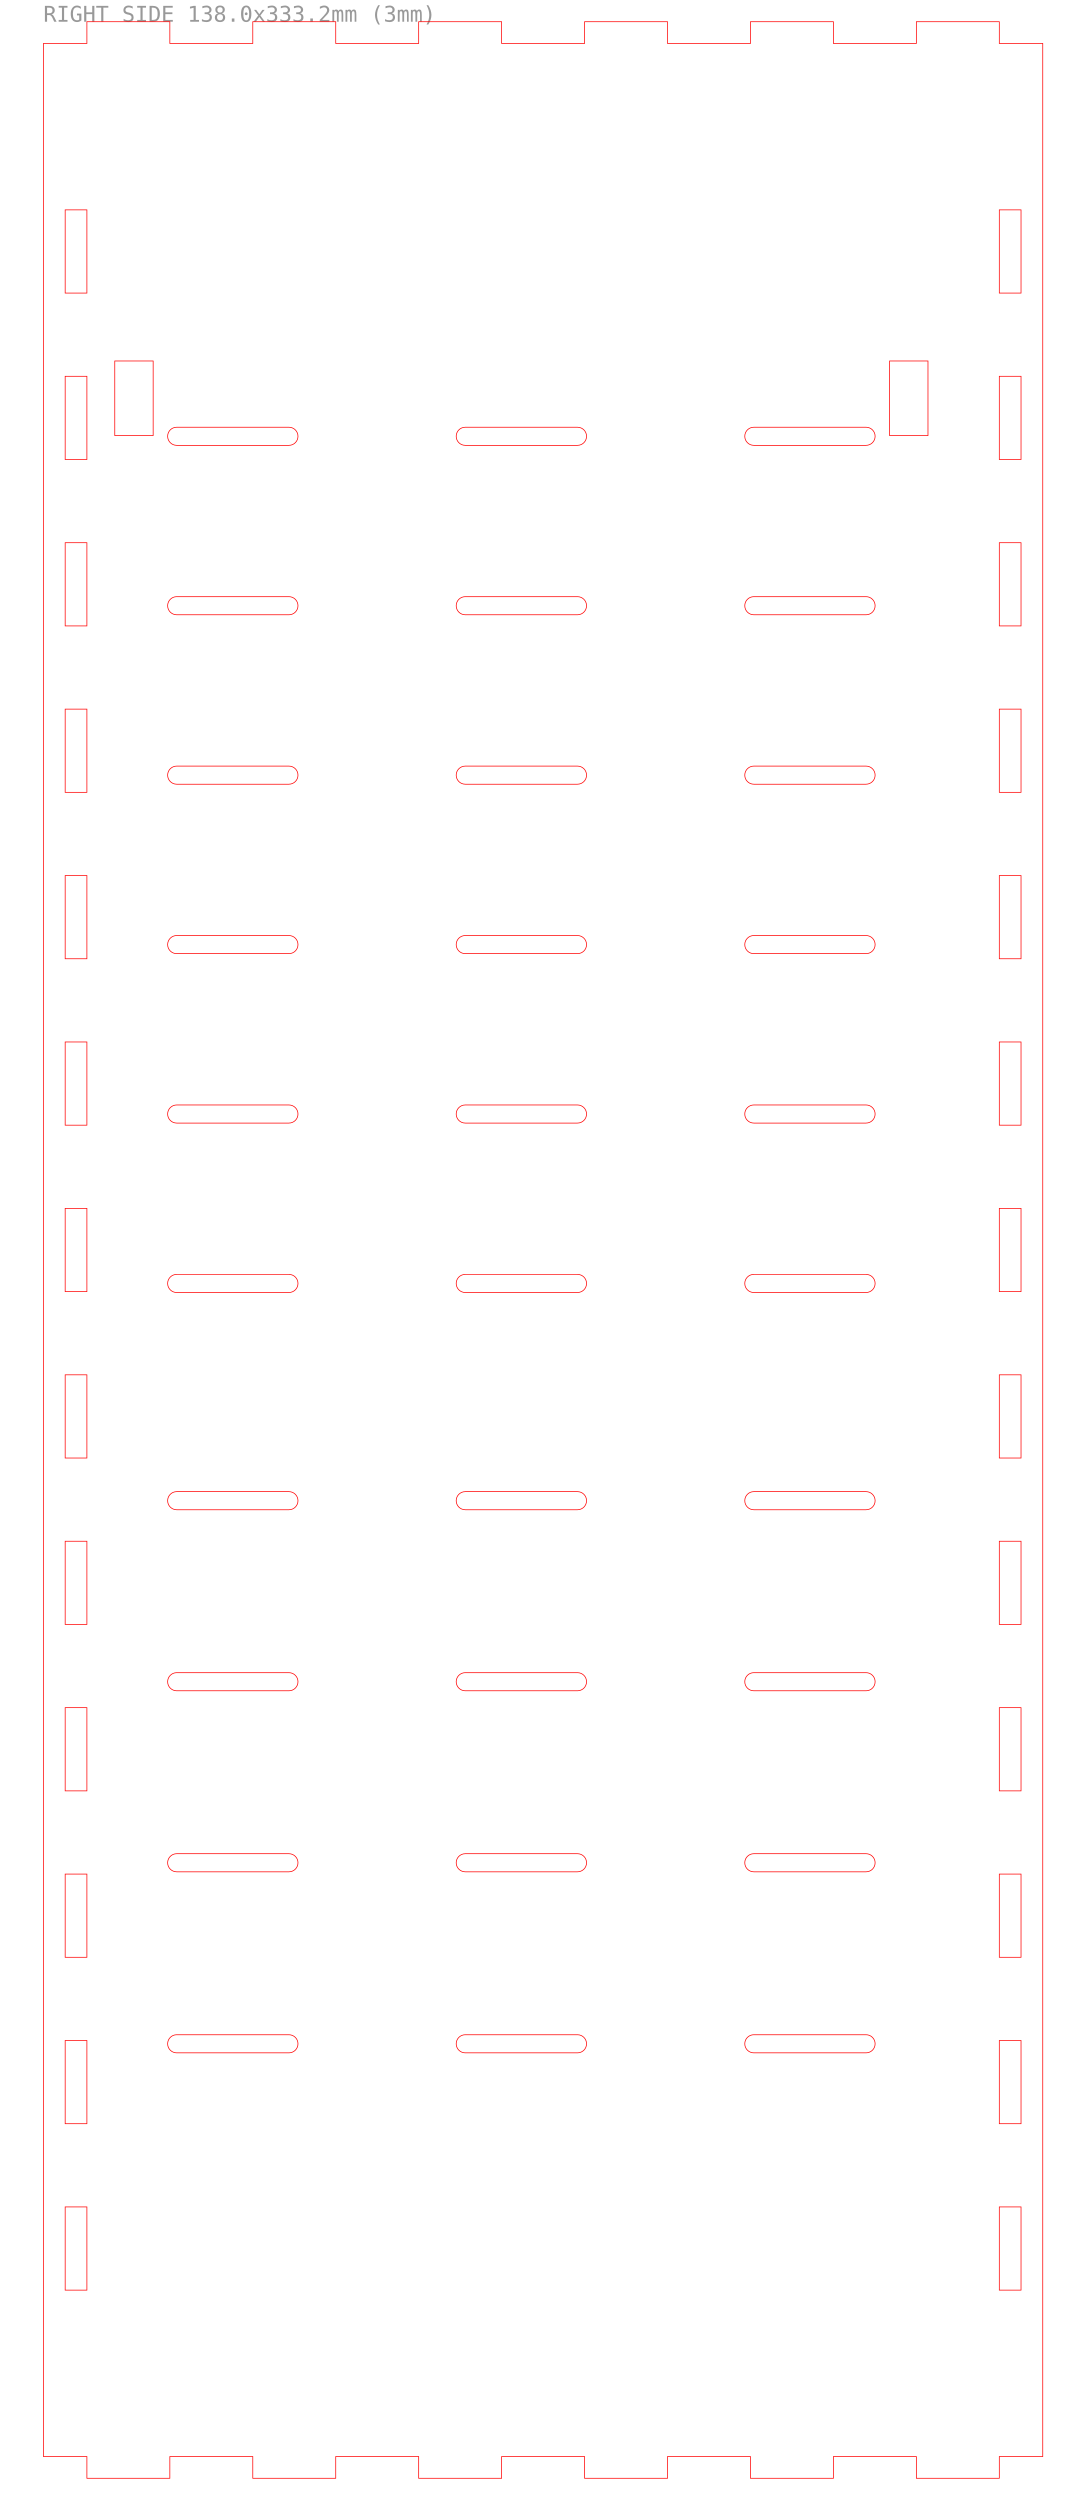
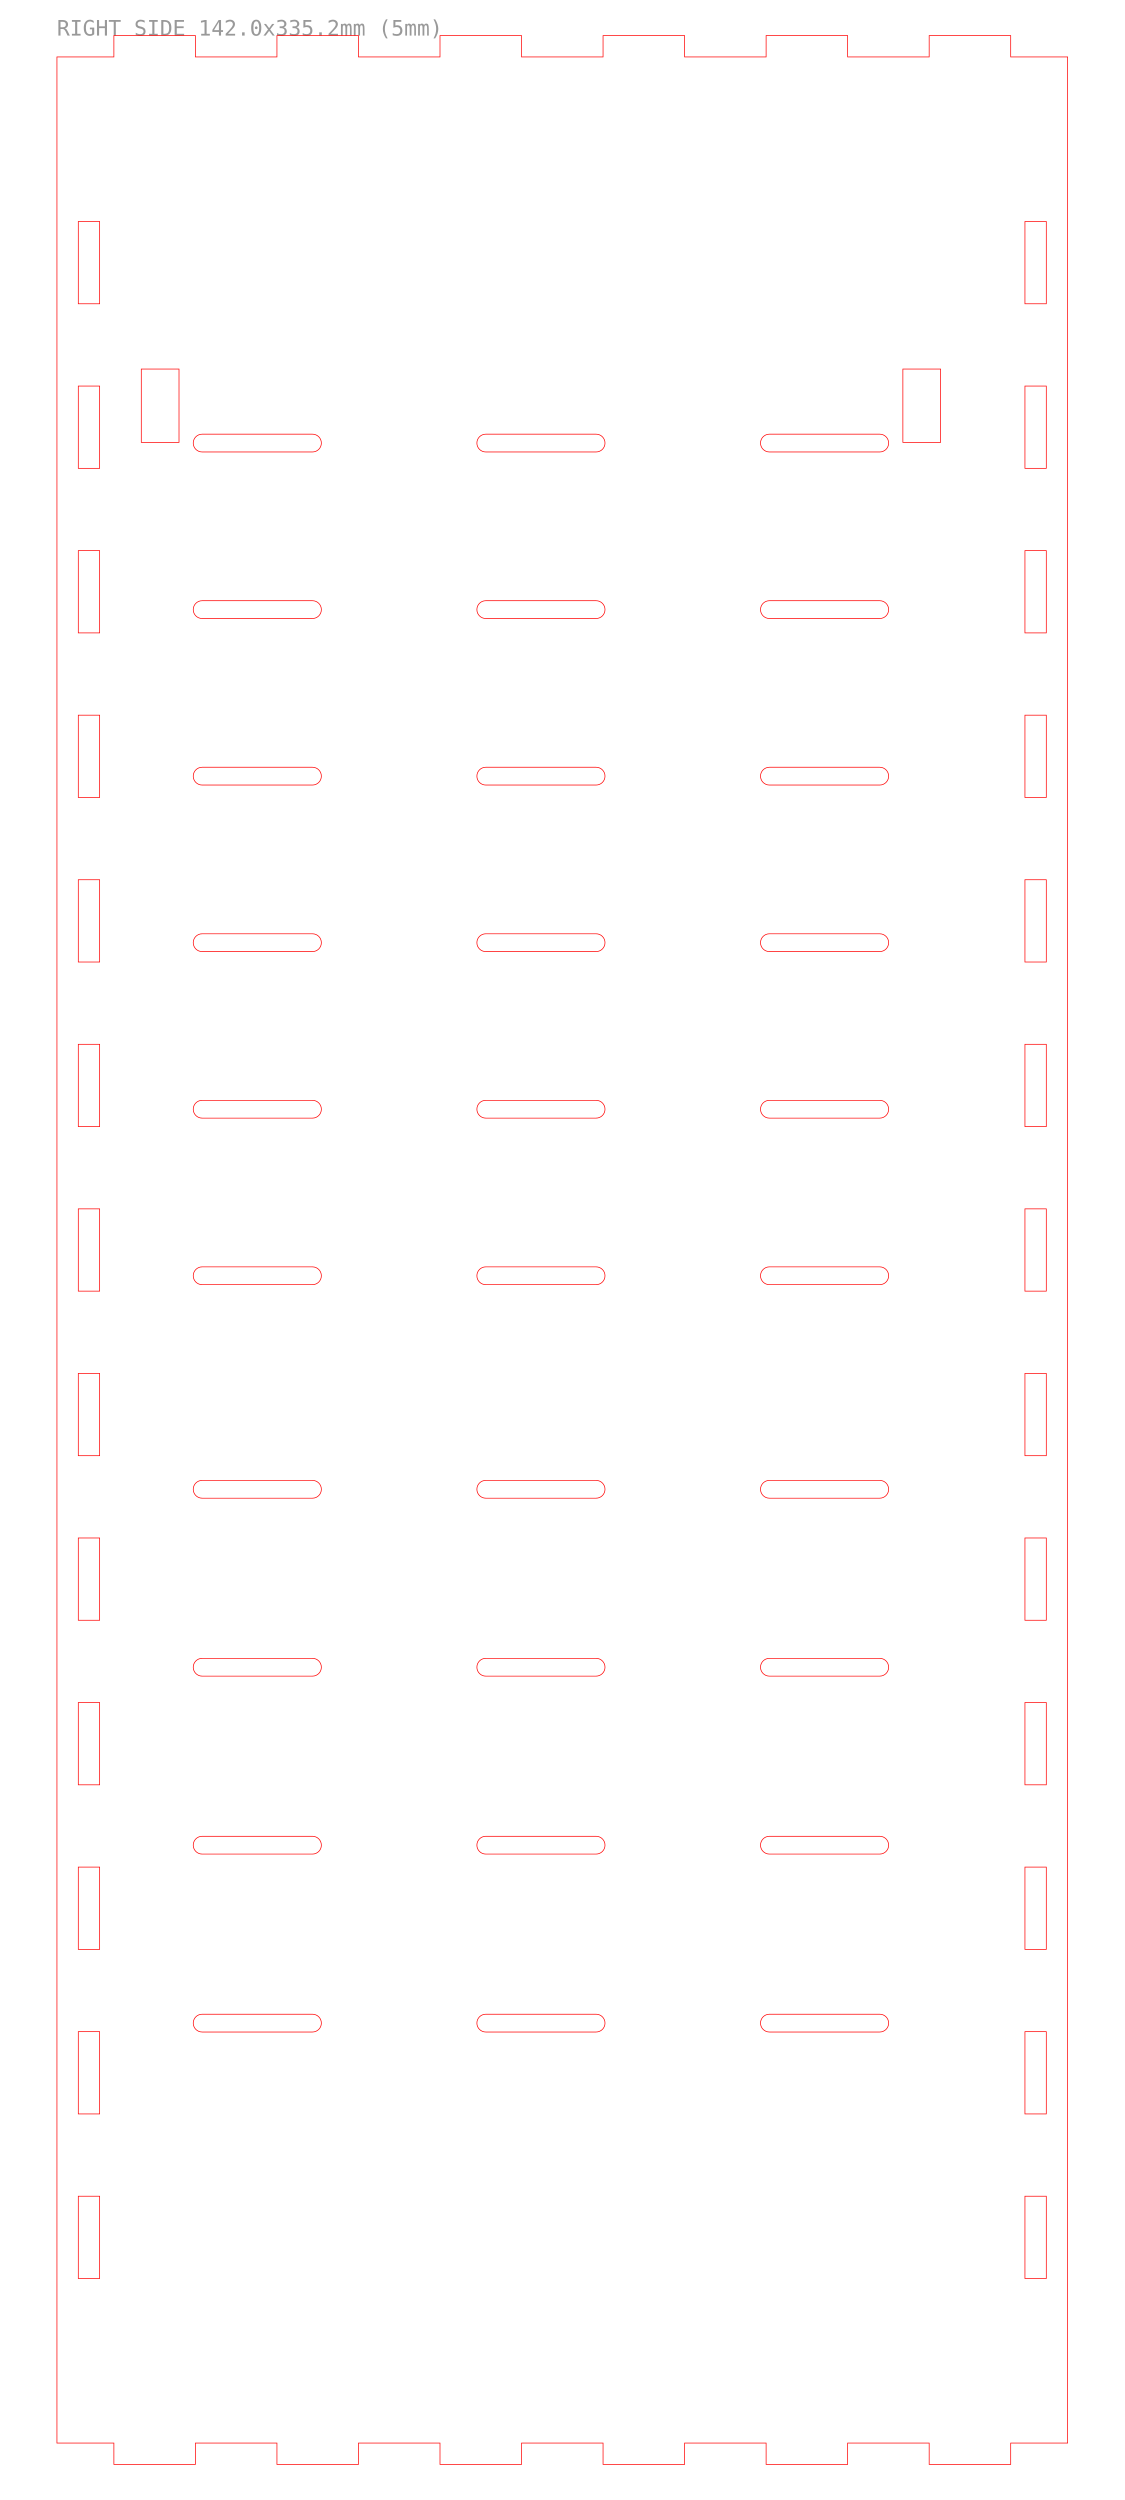
- <svg xmlns="http://www.w3.org/2000/svg" width="150mm" height="345.24mm" viewBox="0 0 150 345.24">
-   <text x="6" y="3" font-size="3" fill="#999" font-family="monospace">RIGHT SIDE 138.0x333.2mm (3mm)</text>
-   <path d="M 6,6 L 12,6 L 12,3 L 23.455,3 L 23.455,6 L 34.909,6 L 34.909,3 L 46.364,3 L 46.364,6 L 57.818,6 L 57.818,3 L 69.273,3 L 69.273,6 L 80.727,6 L 80.727,3 L 92.182,3 L 92.182,6 L 103.636,6 L 103.636,3 L 115.091,3 L 115.091,6 L 126.545,6 L 126.545,3 L 138,3 L 138,6 L 144,6 L 144,339.24 L 138,339.24 L 138,342.24 L 126.545,342.24 L 126.545,339.24 L 115.091,339.24 L 115.091,342.24 L 103.636,342.24 L 103.636,339.24 L 92.182,339.24 L 92.182,342.24 L 80.727,342.24 L 80.727,339.24 L 69.273,339.24 L 69.273,342.24 L 57.818,342.24 L 57.818,339.24 L 46.364,339.24 L 46.364,342.24 L 34.909,342.24 L 34.909,339.24 L 23.455,339.24 L 23.455,342.24 L 12,342.24 L 12,339.24 L 6,339.24 L 6,6 Z" fill="none" stroke="#ff0000" stroke-width="0.1" />
-   <rect x="9" y="28.982" width="3" height="11.491" fill="none" stroke="#ff0000" stroke-width="0.1" />
-   <rect x="9" y="51.964" width="3" height="11.491" fill="none" stroke="#ff0000" stroke-width="0.1" />
-   <rect x="9" y="74.946" width="3" height="11.491" fill="none" stroke="#ff0000" stroke-width="0.1" />
-   <rect x="9" y="97.928" width="3" height="11.491" fill="none" stroke="#ff0000" stroke-width="0.1" />
-   <rect x="9" y="120.91" width="3" height="11.491" fill="none" stroke="#ff0000" stroke-width="0.1" />
-   <rect x="9" y="143.892" width="3" height="11.491" fill="none" stroke="#ff0000" stroke-width="0.1" />
-   <rect x="9" y="166.874" width="3" height="11.491" fill="none" stroke="#ff0000" stroke-width="0.1" />
-   <rect x="9" y="189.857" width="3" height="11.491" fill="none" stroke="#ff0000" stroke-width="0.1" />
-   <rect x="9" y="212.839" width="3" height="11.491" fill="none" stroke="#ff0000" stroke-width="0.1" />
-   <rect x="9" y="235.821" width="3" height="11.491" fill="none" stroke="#ff0000" stroke-width="0.1" />
-   <rect x="9" y="258.803" width="3" height="11.491" fill="none" stroke="#ff0000" stroke-width="0.1" />
-   <rect x="9" y="281.785" width="3" height="11.491" fill="none" stroke="#ff0000" stroke-width="0.1" />
-   <rect x="9" y="304.767" width="3" height="11.491" fill="none" stroke="#ff0000" stroke-width="0.1" />
-   <rect x="138" y="28.982" width="3" height="11.491" fill="none" stroke="#ff0000" stroke-width="0.1" />
-   <rect x="138" y="51.964" width="3" height="11.491" fill="none" stroke="#ff0000" stroke-width="0.1" />
-   <rect x="138" y="74.946" width="3" height="11.491" fill="none" stroke="#ff0000" stroke-width="0.1" />
-   <rect x="138" y="97.928" width="3" height="11.491" fill="none" stroke="#ff0000" stroke-width="0.1" />
-   <rect x="138" y="120.91" width="3" height="11.491" fill="none" stroke="#ff0000" stroke-width="0.1" />
-   <rect x="138" y="143.892" width="3" height="11.491" fill="none" stroke="#ff0000" stroke-width="0.1" />
-   <rect x="138" y="166.874" width="3" height="11.491" fill="none" stroke="#ff0000" stroke-width="0.1" />
-   <rect x="138" y="189.857" width="3" height="11.491" fill="none" stroke="#ff0000" stroke-width="0.1" />
-   <rect x="138" y="212.839" width="3" height="11.491" fill="none" stroke="#ff0000" stroke-width="0.1" />
-   <rect x="138" y="235.821" width="3" height="11.491" fill="none" stroke="#ff0000" stroke-width="0.1" />
-   <rect x="138" y="258.803" width="3" height="11.491" fill="none" stroke="#ff0000" stroke-width="0.1" />
-   <rect x="138" y="281.785" width="3" height="11.491" fill="none" stroke="#ff0000" stroke-width="0.1" />
-   <rect x="138" y="304.767" width="3" height="11.491" fill="none" stroke="#ff0000" stroke-width="0.1" />
-   <rect x="15.85" y="49.85" width="5.3" height="10.3" fill="none" stroke="#ff0000" stroke-width="0.1" />
-   <rect x="122.85" y="49.85" width="5.3" height="10.3" fill="none" stroke="#ff0000" stroke-width="0.1" />
-   <rect x="23.15" y="280.99" width="18" height="2.5" rx="1.25" ry="1.25" fill="none" stroke="#ff0000" stroke-width="0.1" />
-   <rect x="63" y="280.99" width="18" height="2.5" rx="1.25" ry="1.25" fill="none" stroke="#ff0000" stroke-width="0.1" />
-   <rect x="102.85" y="280.99" width="18" height="2.5" rx="1.25" ry="1.25" fill="none" stroke="#ff0000" stroke-width="0.1" />
-   <rect x="23.15" y="255.99" width="18" height="2.5" rx="1.25" ry="1.25" fill="none" stroke="#ff0000" stroke-width="0.1" />
-   <rect x="63" y="255.99" width="18" height="2.5" rx="1.25" ry="1.25" fill="none" stroke="#ff0000" stroke-width="0.1" />
-   <rect x="102.85" y="255.99" width="18" height="2.5" rx="1.25" ry="1.25" fill="none" stroke="#ff0000" stroke-width="0.1" />
-   <rect x="23.15" y="230.99" width="18" height="2.5" rx="1.25" ry="1.25" fill="none" stroke="#ff0000" stroke-width="0.1" />
-   <rect x="63" y="230.99" width="18" height="2.5" rx="1.25" ry="1.25" fill="none" stroke="#ff0000" stroke-width="0.1" />
-   <rect x="102.85" y="230.99" width="18" height="2.5" rx="1.25" ry="1.25" fill="none" stroke="#ff0000" stroke-width="0.1" />
-   <rect x="23.15" y="205.99" width="18" height="2.5" rx="1.25" ry="1.25" fill="none" stroke="#ff0000" stroke-width="0.1" />
-   <rect x="63" y="205.99" width="18" height="2.5" rx="1.25" ry="1.25" fill="none" stroke="#ff0000" stroke-width="0.1" />
-   <rect x="102.85" y="205.99" width="18" height="2.5" rx="1.25" ry="1.25" fill="none" stroke="#ff0000" stroke-width="0.1" />
-   <rect x="23.15" y="175.99" width="18" height="2.5" rx="1.25" ry="1.25" fill="none" stroke="#ff0000" stroke-width="0.1" />
-   <rect x="63" y="175.99" width="18" height="2.5" rx="1.25" ry="1.25" fill="none" stroke="#ff0000" stroke-width="0.1" />
-   <rect x="102.85" y="175.99" width="18" height="2.5" rx="1.25" ry="1.25" fill="none" stroke="#ff0000" stroke-width="0.1" />
-   <rect x="23.15" y="152.592" width="18" height="2.5" rx="1.25" ry="1.25" fill="none" stroke="#ff0000" stroke-width="0.1" />
-   <rect x="63" y="152.592" width="18" height="2.5" rx="1.25" ry="1.25" fill="none" stroke="#ff0000" stroke-width="0.1" />
-   <rect x="102.85" y="152.592" width="18" height="2.5" rx="1.25" ry="1.25" fill="none" stroke="#ff0000" stroke-width="0.1" />
-   <rect x="23.15" y="129.194" width="18" height="2.5" rx="1.25" ry="1.25" fill="none" stroke="#ff0000" stroke-width="0.1" />
-   <rect x="63" y="129.194" width="18" height="2.5" rx="1.25" ry="1.25" fill="none" stroke="#ff0000" stroke-width="0.1" />
-   <rect x="102.85" y="129.194" width="18" height="2.5" rx="1.25" ry="1.25" fill="none" stroke="#ff0000" stroke-width="0.1" />
-   <rect x="23.15" y="105.796" width="18" height="2.5" rx="1.25" ry="1.25" fill="none" stroke="#ff0000" stroke-width="0.1" />
-   <rect x="63" y="105.796" width="18" height="2.5" rx="1.25" ry="1.25" fill="none" stroke="#ff0000" stroke-width="0.1" />
-   <rect x="102.85" y="105.796" width="18" height="2.5" rx="1.25" ry="1.25" fill="none" stroke="#ff0000" stroke-width="0.1" />
-   <rect x="23.15" y="82.398" width="18" height="2.5" rx="1.25" ry="1.25" fill="none" stroke="#ff0000" stroke-width="0.1" />
-   <rect x="63" y="82.398" width="18" height="2.5" rx="1.25" ry="1.25" fill="none" stroke="#ff0000" stroke-width="0.1" />
-   <rect x="102.85" y="82.398" width="18" height="2.5" rx="1.25" ry="1.25" fill="none" stroke="#ff0000" stroke-width="0.1" />
-   <rect x="23.15" y="59" width="18" height="2.5" rx="1.25" ry="1.25" fill="none" stroke="#ff0000" stroke-width="0.1" />
-   <rect x="63" y="59" width="18" height="2.5" rx="1.25" ry="1.25" fill="none" stroke="#ff0000" stroke-width="0.1" />
-   <rect x="102.85" y="59" width="18" height="2.5" rx="1.25" ry="1.25" fill="none" stroke="#ff0000" stroke-width="0.1" />
+ <svg xmlns="http://www.w3.org/2000/svg" width="158mm" height="351.24mm" viewBox="0 0 158 351.24">
+   <text x="8" y="5" font-size="3" fill="#999" font-family="monospace">RIGHT SIDE 142.0x335.2mm (5mm)</text>
+   <path d="M 8,8 L 16,8 L 16,5 L 27.455,5 L 27.455,8 L 38.909,8 L 38.909,5 L 50.364,5 L 50.364,8 L 61.818,8 L 61.818,5 L 73.273,5 L 73.273,8 L 84.727,8 L 84.727,5 L 96.182,5 L 96.182,8 L 107.636,8 L 107.636,5 L 119.091,5 L 119.091,8 L 130.545,8 L 130.545,5 L 142,5 L 142,8 L 150,8 L 150,343.24 L 142,343.24 L 142,346.24 L 130.545,346.24 L 130.545,343.24 L 119.091,343.24 L 119.091,346.24 L 107.636,346.24 L 107.636,343.24 L 96.182,343.24 L 96.182,346.24 L 84.727,346.24 L 84.727,343.24 L 73.273,343.24 L 73.273,346.24 L 61.818,346.24 L 61.818,343.24 L 50.364,343.24 L 50.364,346.24 L 38.909,346.24 L 38.909,343.24 L 27.455,343.24 L 27.455,346.24 L 16,346.24 L 16,343.24 L 8,343.24 L 8,8 Z" fill="none" stroke="#ff0000" stroke-width="0.1" />
+   <rect x="11" y="31.12" width="3" height="11.56" fill="none" stroke="#ff0000" stroke-width="0.1" />
+   <rect x="11" y="54.24" width="3" height="11.56" fill="none" stroke="#ff0000" stroke-width="0.1" />
+   <rect x="11" y="77.36" width="3" height="11.56" fill="none" stroke="#ff0000" stroke-width="0.1" />
+   <rect x="11" y="100.48" width="3" height="11.56" fill="none" stroke="#ff0000" stroke-width="0.1" />
+   <rect x="11" y="123.6" width="3" height="11.56" fill="none" stroke="#ff0000" stroke-width="0.1" />
+   <rect x="11" y="146.72" width="3" height="11.56" fill="none" stroke="#ff0000" stroke-width="0.1" />
+   <rect x="11" y="169.84" width="3" height="11.56" fill="none" stroke="#ff0000" stroke-width="0.1" />
+   <rect x="11" y="192.96" width="3" height="11.56" fill="none" stroke="#ff0000" stroke-width="0.1" />
+   <rect x="11" y="216.08" width="3" height="11.56" fill="none" stroke="#ff0000" stroke-width="0.1" />
+   <rect x="11" y="239.2" width="3" height="11.56" fill="none" stroke="#ff0000" stroke-width="0.1" />
+   <rect x="11" y="262.32" width="3" height="11.56" fill="none" stroke="#ff0000" stroke-width="0.1" />
+   <rect x="11" y="285.44" width="3" height="11.56" fill="none" stroke="#ff0000" stroke-width="0.1" />
+   <rect x="11" y="308.56" width="3" height="11.56" fill="none" stroke="#ff0000" stroke-width="0.1" />
+   <rect x="144" y="31.12" width="3" height="11.56" fill="none" stroke="#ff0000" stroke-width="0.1" />
+   <rect x="144" y="54.24" width="3" height="11.56" fill="none" stroke="#ff0000" stroke-width="0.1" />
+   <rect x="144" y="77.36" width="3" height="11.56" fill="none" stroke="#ff0000" stroke-width="0.1" />
+   <rect x="144" y="100.48" width="3" height="11.56" fill="none" stroke="#ff0000" stroke-width="0.1" />
+   <rect x="144" y="123.6" width="3" height="11.56" fill="none" stroke="#ff0000" stroke-width="0.1" />
+   <rect x="144" y="146.72" width="3" height="11.56" fill="none" stroke="#ff0000" stroke-width="0.1" />
+   <rect x="144" y="169.84" width="3" height="11.56" fill="none" stroke="#ff0000" stroke-width="0.1" />
+   <rect x="144" y="192.96" width="3" height="11.56" fill="none" stroke="#ff0000" stroke-width="0.1" />
+   <rect x="144" y="216.08" width="3" height="11.56" fill="none" stroke="#ff0000" stroke-width="0.1" />
+   <rect x="144" y="239.2" width="3" height="11.56" fill="none" stroke="#ff0000" stroke-width="0.1" />
+   <rect x="144" y="262.32" width="3" height="11.56" fill="none" stroke="#ff0000" stroke-width="0.1" />
+   <rect x="144" y="285.44" width="3" height="11.56" fill="none" stroke="#ff0000" stroke-width="0.1" />
+   <rect x="144" y="308.56" width="3" height="11.56" fill="none" stroke="#ff0000" stroke-width="0.1" />
+   <rect x="19.85" y="51.85" width="5.3" height="10.3" fill="none" stroke="#ff0000" stroke-width="0.1" />
+   <rect x="126.85" y="51.85" width="5.3" height="10.3" fill="none" stroke="#ff0000" stroke-width="0.1" />
+   <rect x="27.15" y="282.99" width="18" height="2.5" rx="1.25" ry="1.25" fill="none" stroke="#ff0000" stroke-width="0.1" />
+   <rect x="67" y="282.99" width="18" height="2.5" rx="1.25" ry="1.25" fill="none" stroke="#ff0000" stroke-width="0.1" />
+   <rect x="106.85" y="282.99" width="18" height="2.5" rx="1.25" ry="1.25" fill="none" stroke="#ff0000" stroke-width="0.1" />
+   <rect x="27.15" y="257.99" width="18" height="2.5" rx="1.25" ry="1.25" fill="none" stroke="#ff0000" stroke-width="0.1" />
+   <rect x="67" y="257.99" width="18" height="2.5" rx="1.25" ry="1.25" fill="none" stroke="#ff0000" stroke-width="0.1" />
+   <rect x="106.85" y="257.99" width="18" height="2.5" rx="1.25" ry="1.25" fill="none" stroke="#ff0000" stroke-width="0.1" />
+   <rect x="27.15" y="232.99" width="18" height="2.5" rx="1.25" ry="1.25" fill="none" stroke="#ff0000" stroke-width="0.1" />
+   <rect x="67" y="232.99" width="18" height="2.5" rx="1.25" ry="1.25" fill="none" stroke="#ff0000" stroke-width="0.1" />
+   <rect x="106.85" y="232.99" width="18" height="2.5" rx="1.25" ry="1.25" fill="none" stroke="#ff0000" stroke-width="0.1" />
+   <rect x="27.15" y="207.99" width="18" height="2.5" rx="1.25" ry="1.25" fill="none" stroke="#ff0000" stroke-width="0.1" />
+   <rect x="67" y="207.99" width="18" height="2.5" rx="1.25" ry="1.25" fill="none" stroke="#ff0000" stroke-width="0.1" />
+   <rect x="106.85" y="207.99" width="18" height="2.5" rx="1.25" ry="1.25" fill="none" stroke="#ff0000" stroke-width="0.1" />
+   <rect x="27.15" y="177.99" width="18" height="2.5" rx="1.25" ry="1.25" fill="none" stroke="#ff0000" stroke-width="0.1" />
+   <rect x="67" y="177.99" width="18" height="2.5" rx="1.25" ry="1.25" fill="none" stroke="#ff0000" stroke-width="0.1" />
+   <rect x="106.85" y="177.99" width="18" height="2.5" rx="1.25" ry="1.25" fill="none" stroke="#ff0000" stroke-width="0.1" />
+   <rect x="27.15" y="154.592" width="18" height="2.5" rx="1.25" ry="1.25" fill="none" stroke="#ff0000" stroke-width="0.1" />
+   <rect x="67" y="154.592" width="18" height="2.5" rx="1.25" ry="1.25" fill="none" stroke="#ff0000" stroke-width="0.1" />
+   <rect x="106.85" y="154.592" width="18" height="2.5" rx="1.25" ry="1.25" fill="none" stroke="#ff0000" stroke-width="0.1" />
+   <rect x="27.15" y="131.194" width="18" height="2.5" rx="1.25" ry="1.25" fill="none" stroke="#ff0000" stroke-width="0.1" />
+   <rect x="67" y="131.194" width="18" height="2.5" rx="1.25" ry="1.25" fill="none" stroke="#ff0000" stroke-width="0.1" />
+   <rect x="106.85" y="131.194" width="18" height="2.5" rx="1.25" ry="1.25" fill="none" stroke="#ff0000" stroke-width="0.1" />
+   <rect x="27.15" y="107.796" width="18" height="2.5" rx="1.25" ry="1.25" fill="none" stroke="#ff0000" stroke-width="0.1" />
+   <rect x="67" y="107.796" width="18" height="2.5" rx="1.25" ry="1.25" fill="none" stroke="#ff0000" stroke-width="0.1" />
+   <rect x="106.85" y="107.796" width="18" height="2.5" rx="1.25" ry="1.25" fill="none" stroke="#ff0000" stroke-width="0.1" />
+   <rect x="27.15" y="84.398" width="18" height="2.5" rx="1.25" ry="1.25" fill="none" stroke="#ff0000" stroke-width="0.1" />
+   <rect x="67" y="84.398" width="18" height="2.5" rx="1.25" ry="1.25" fill="none" stroke="#ff0000" stroke-width="0.1" />
+   <rect x="106.85" y="84.398" width="18" height="2.5" rx="1.25" ry="1.25" fill="none" stroke="#ff0000" stroke-width="0.1" />
+   <rect x="27.15" y="61" width="18" height="2.5" rx="1.25" ry="1.25" fill="none" stroke="#ff0000" stroke-width="0.1" />
+   <rect x="67" y="61" width="18" height="2.5" rx="1.25" ry="1.25" fill="none" stroke="#ff0000" stroke-width="0.1" />
+   <rect x="106.85" y="61" width="18" height="2.5" rx="1.25" ry="1.25" fill="none" stroke="#ff0000" stroke-width="0.1" />
</svg>
